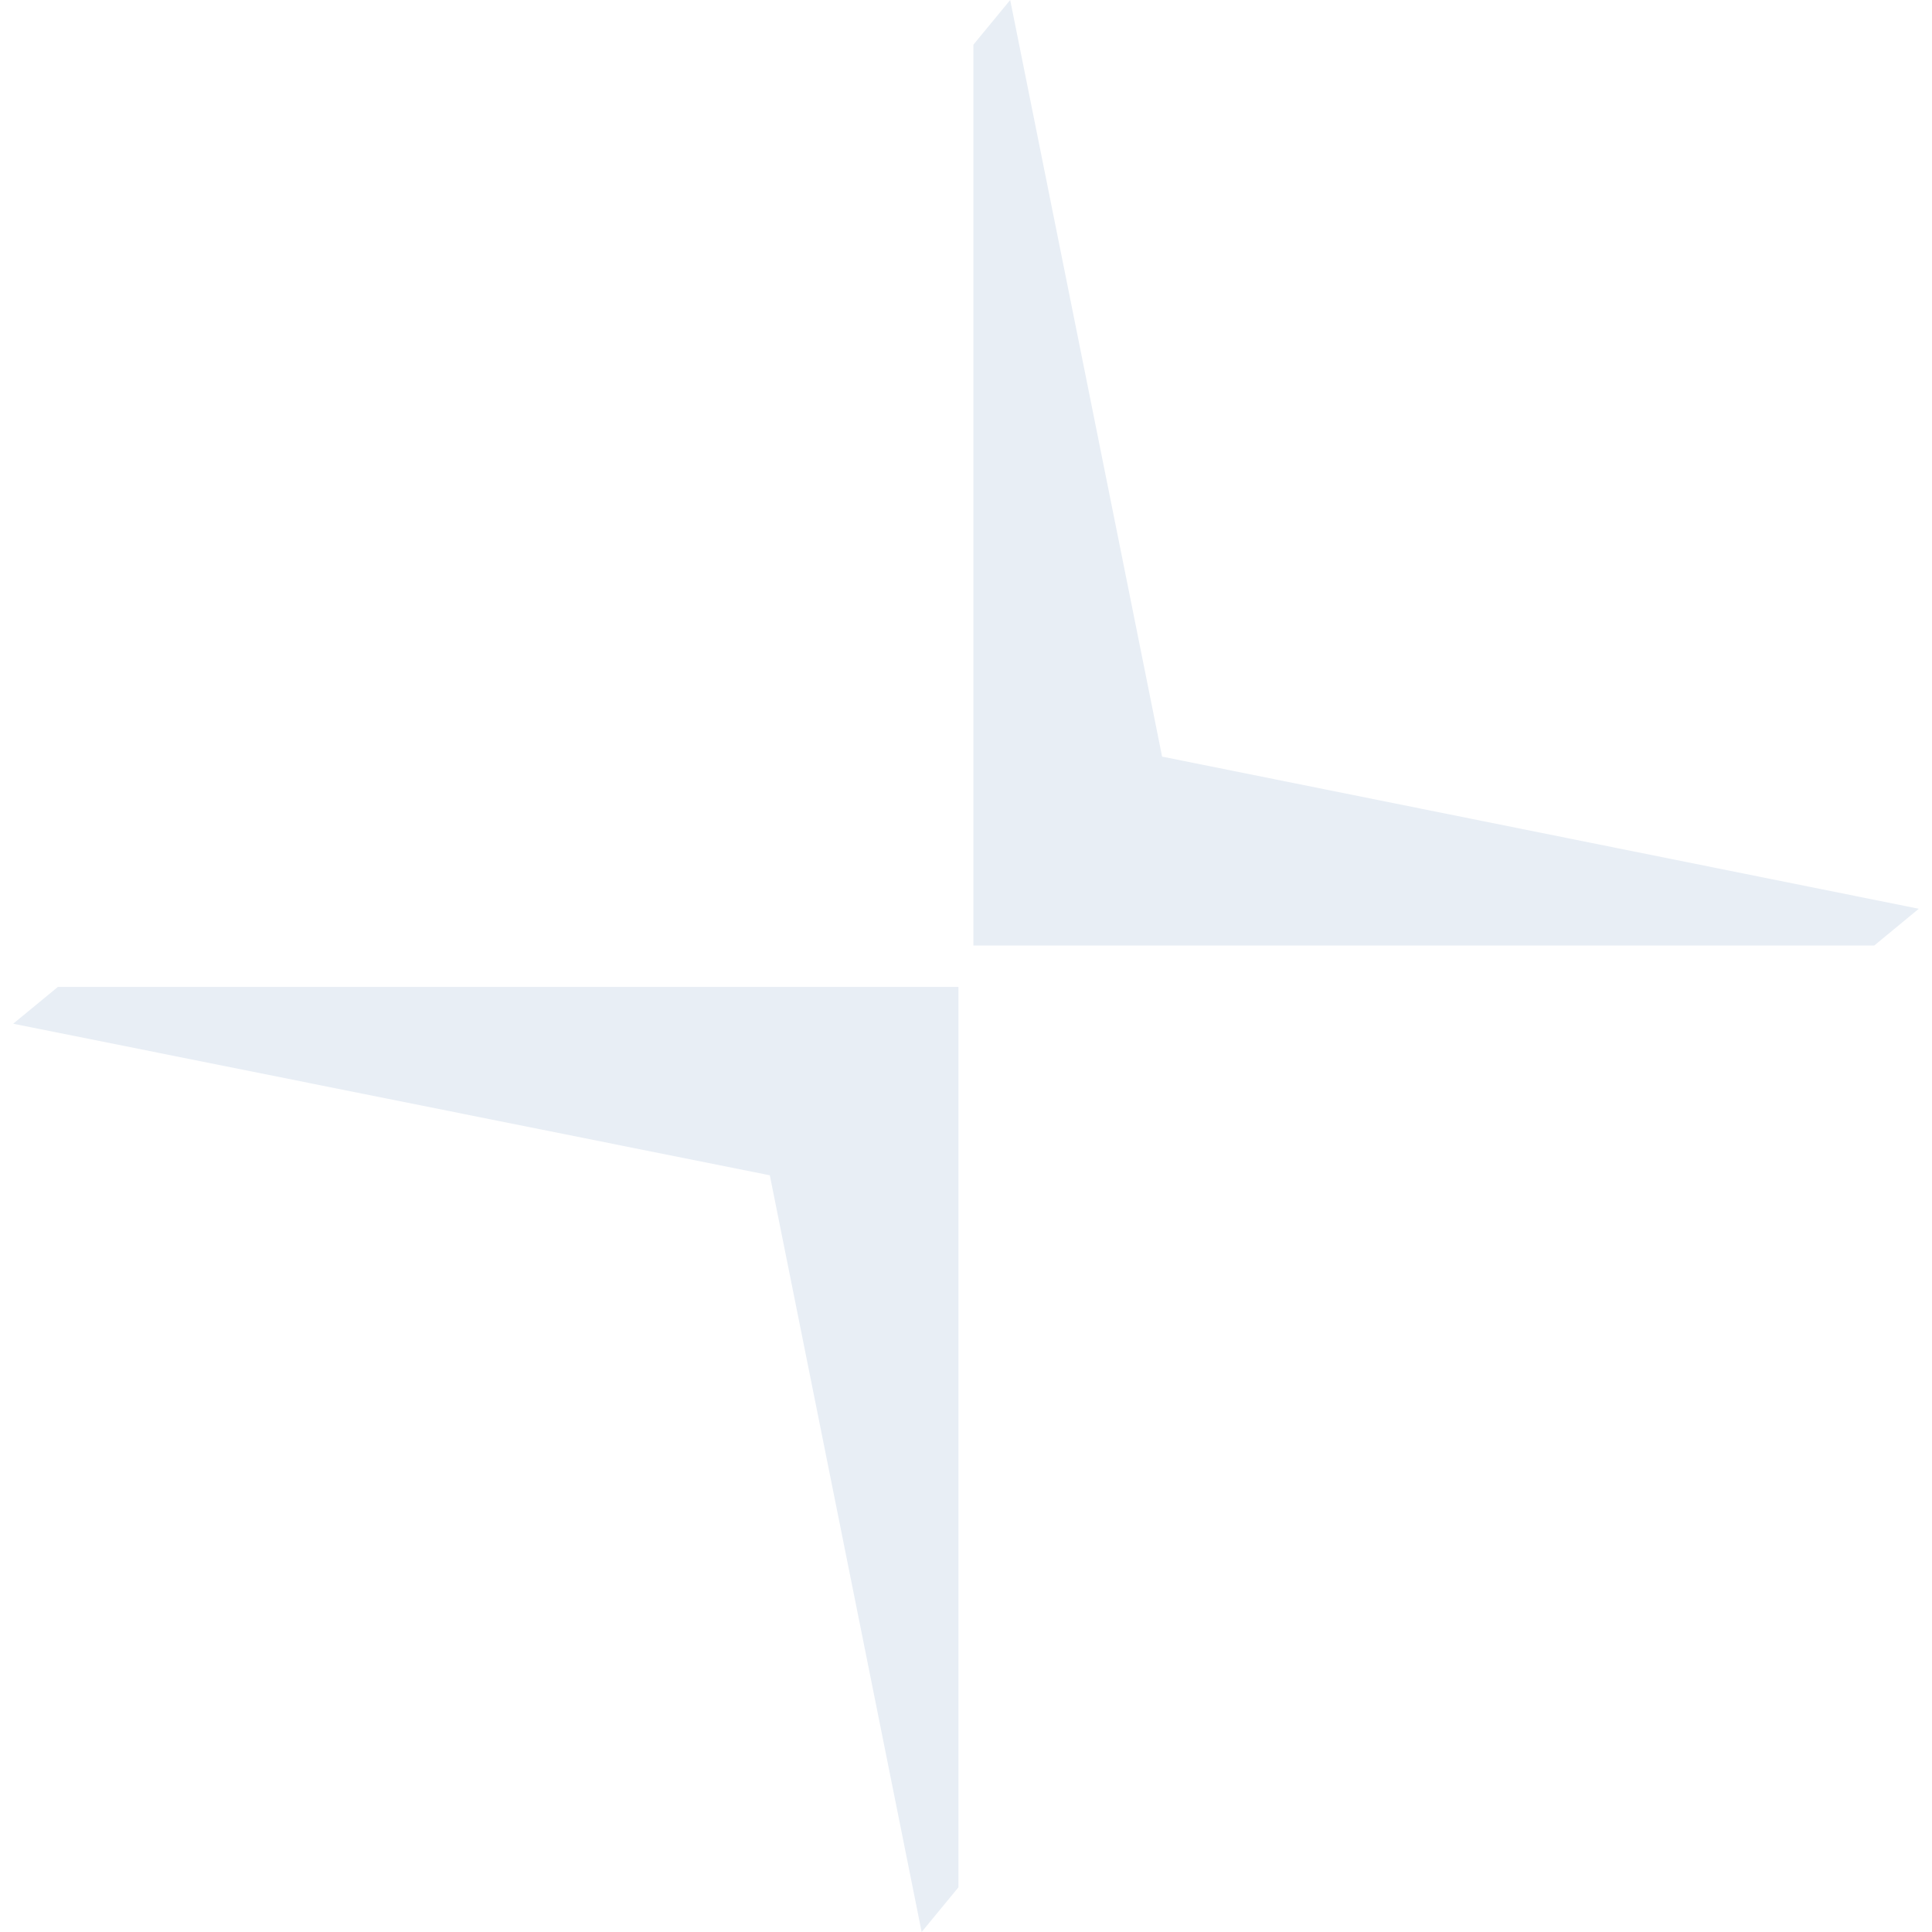
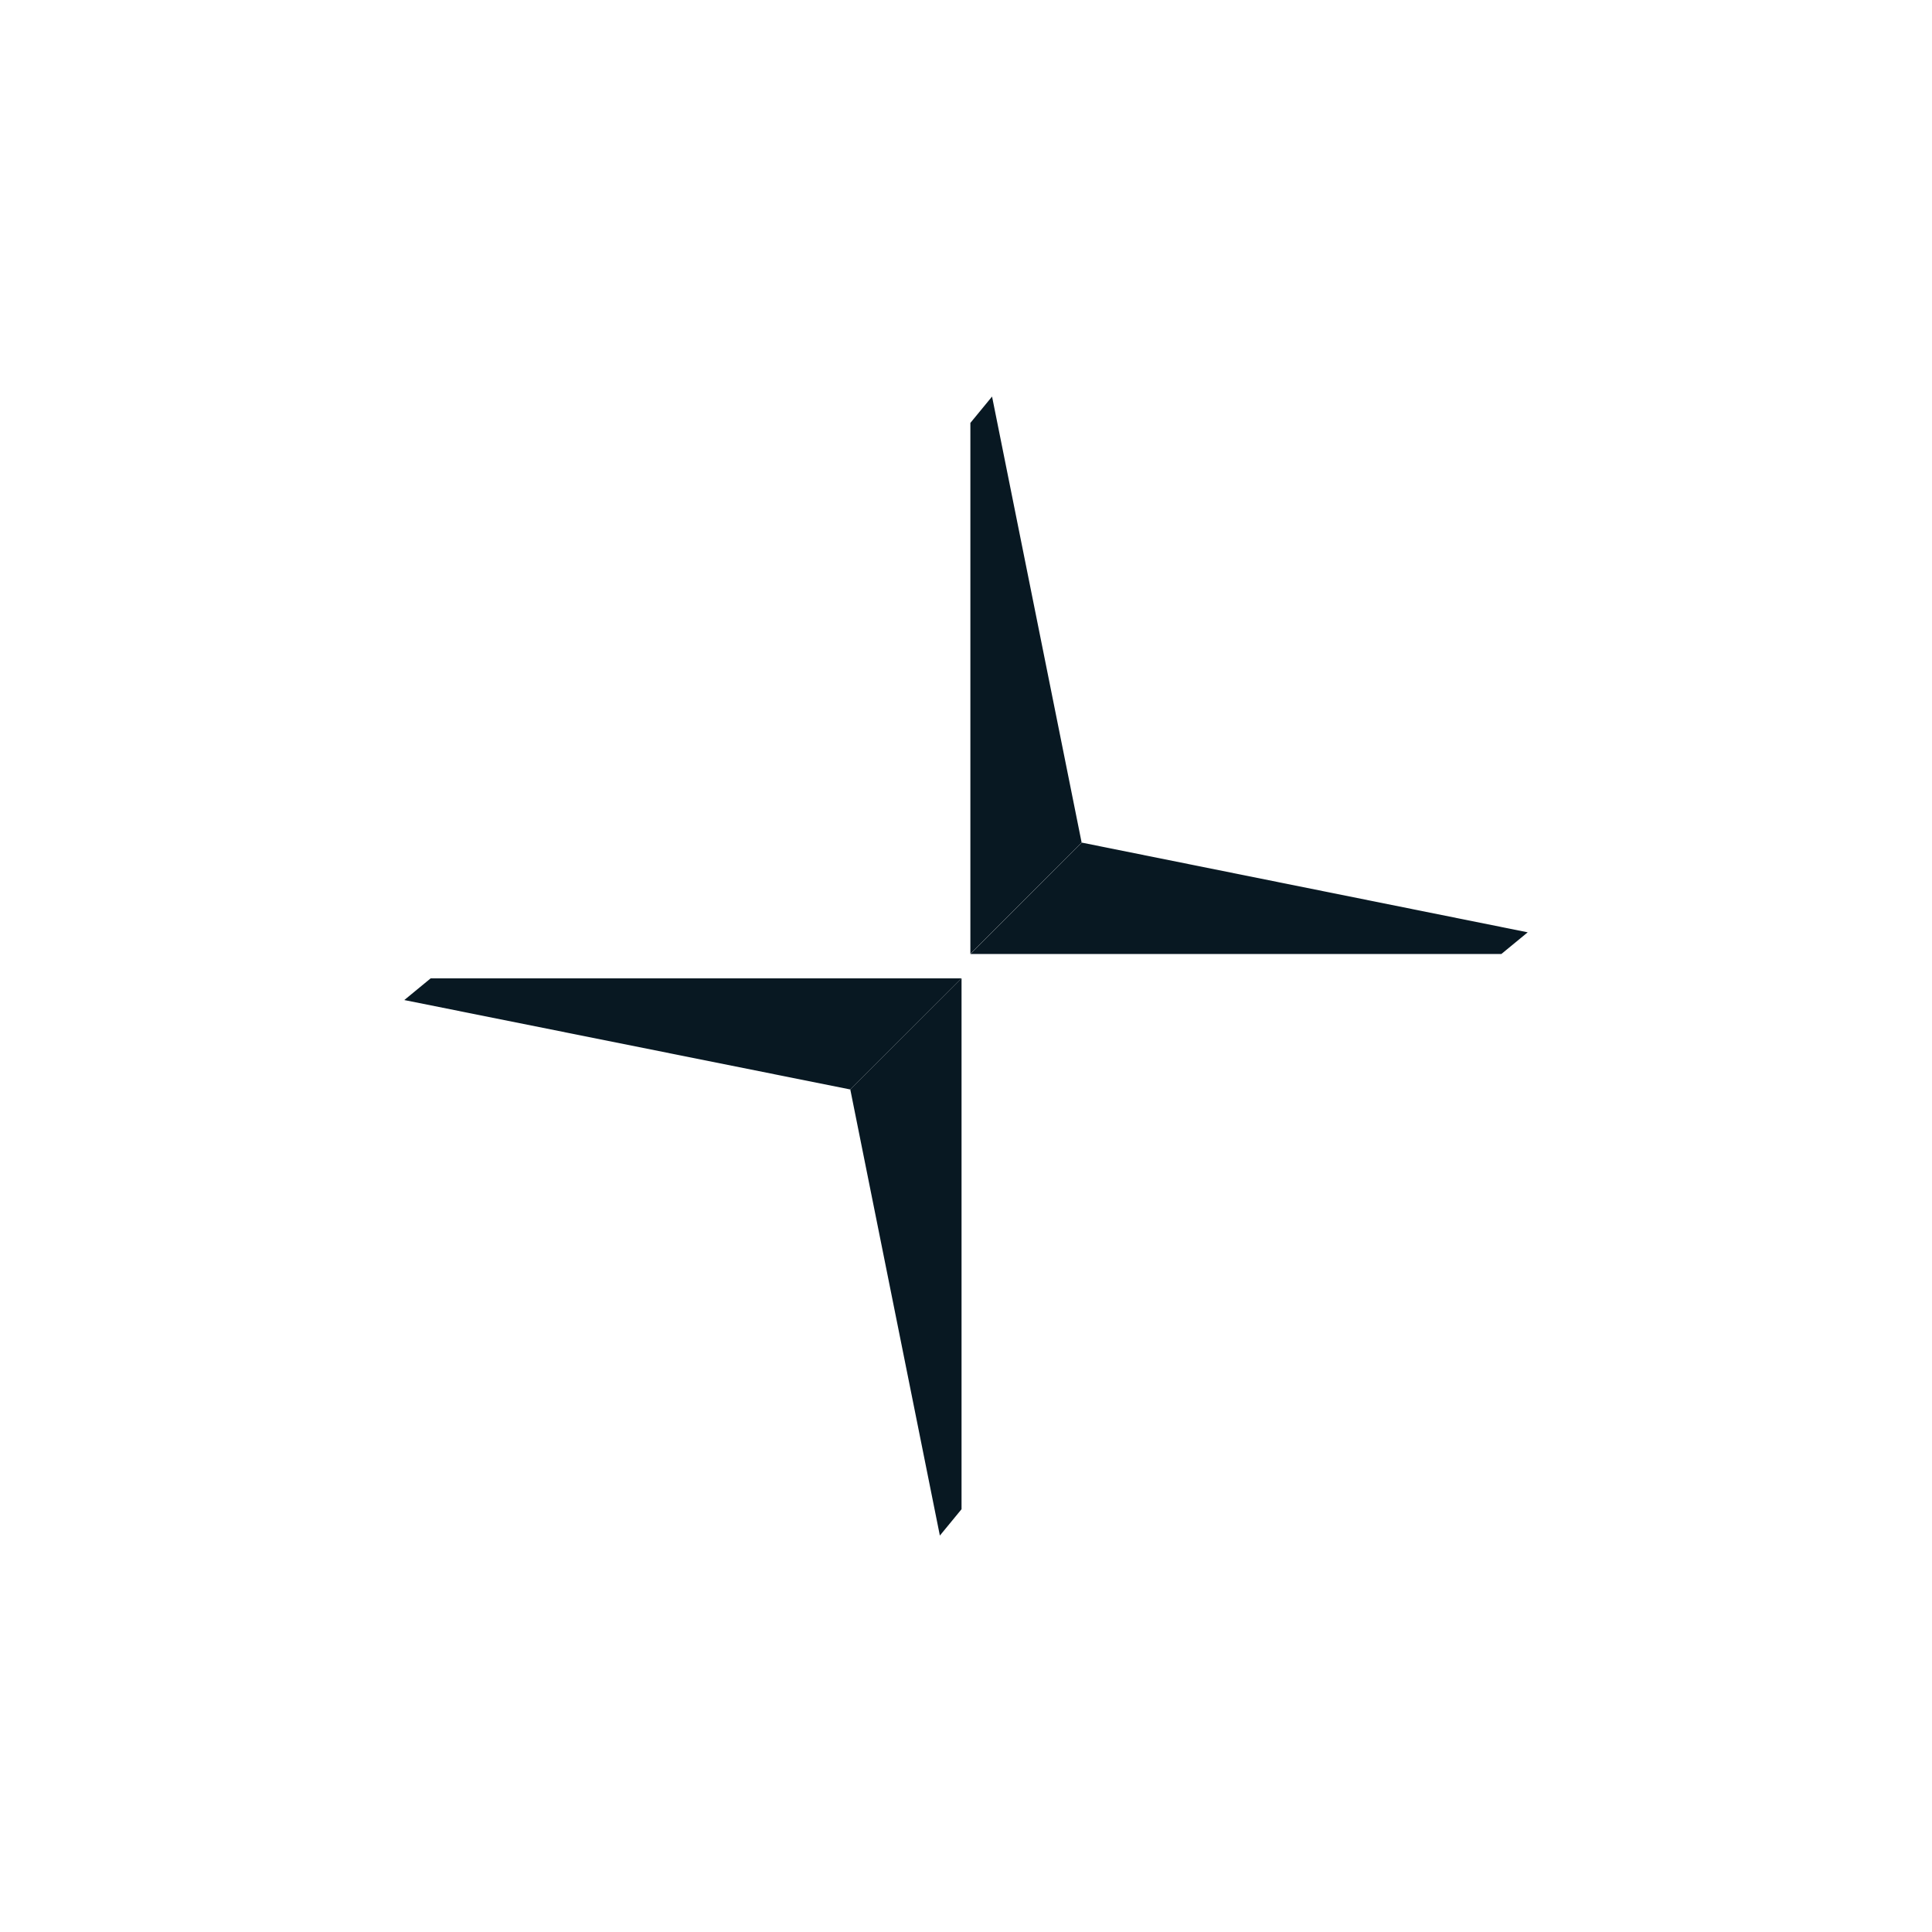
- <svg xmlns="http://www.w3.org/2000/svg" role="img" aria-label="Polestar" viewBox="0 0 24 24" fill="#E8EEF5">
-   <path fill="#E8EEF5" d="m12.549 0-.457.555v11.191h11.19l.554-.457-9.4-1.89zM.719 12.26l-.555.457L9.563 14.6l1.886 9.4.457-.555V12.26Z" />
+ <svg xmlns="http://www.w3.org/2000/svg" width="256" height="256" viewBox="0 0 256 256">
+   <svg width="148.946" height="151.061" x="53.527" y="52.469" viewBox="150.958 120.059 414.854 420.744">
+     <defs>
+       <style>.pv-polestar-cls-2,.pv-polestar-cls-3{fill-rule:evenodd;fill:#081822}</style>
+     </defs>
+     <path id="pv-polestar-Bottom_arrow" d="M356.74 335v195.91l-8 9.73L315.68 376Z" class="pv-polestar-cls-2" data-name="Bottom arrow" />
+     <path id="pv-polestar-Top_arrow" d="M360 325.94V130l8-9.73 33.06 164.61Z" class="pv-polestar-cls-2" data-name="Top arrow" />
+     <path id="pv-polestar-Left_arrow" d="m315.68 376-164.6-33 9.72-8h195.94Z" class="pv-polestar-cls-3" data-name="Left arrow" />
+     <path id="pv-polestar-Right_arrow" d="M401.09 284.89 565.69 318l-9.72 8H360Z" class="pv-polestar-cls-3" data-name="Right arrow" />
+   </svg>
</svg>
